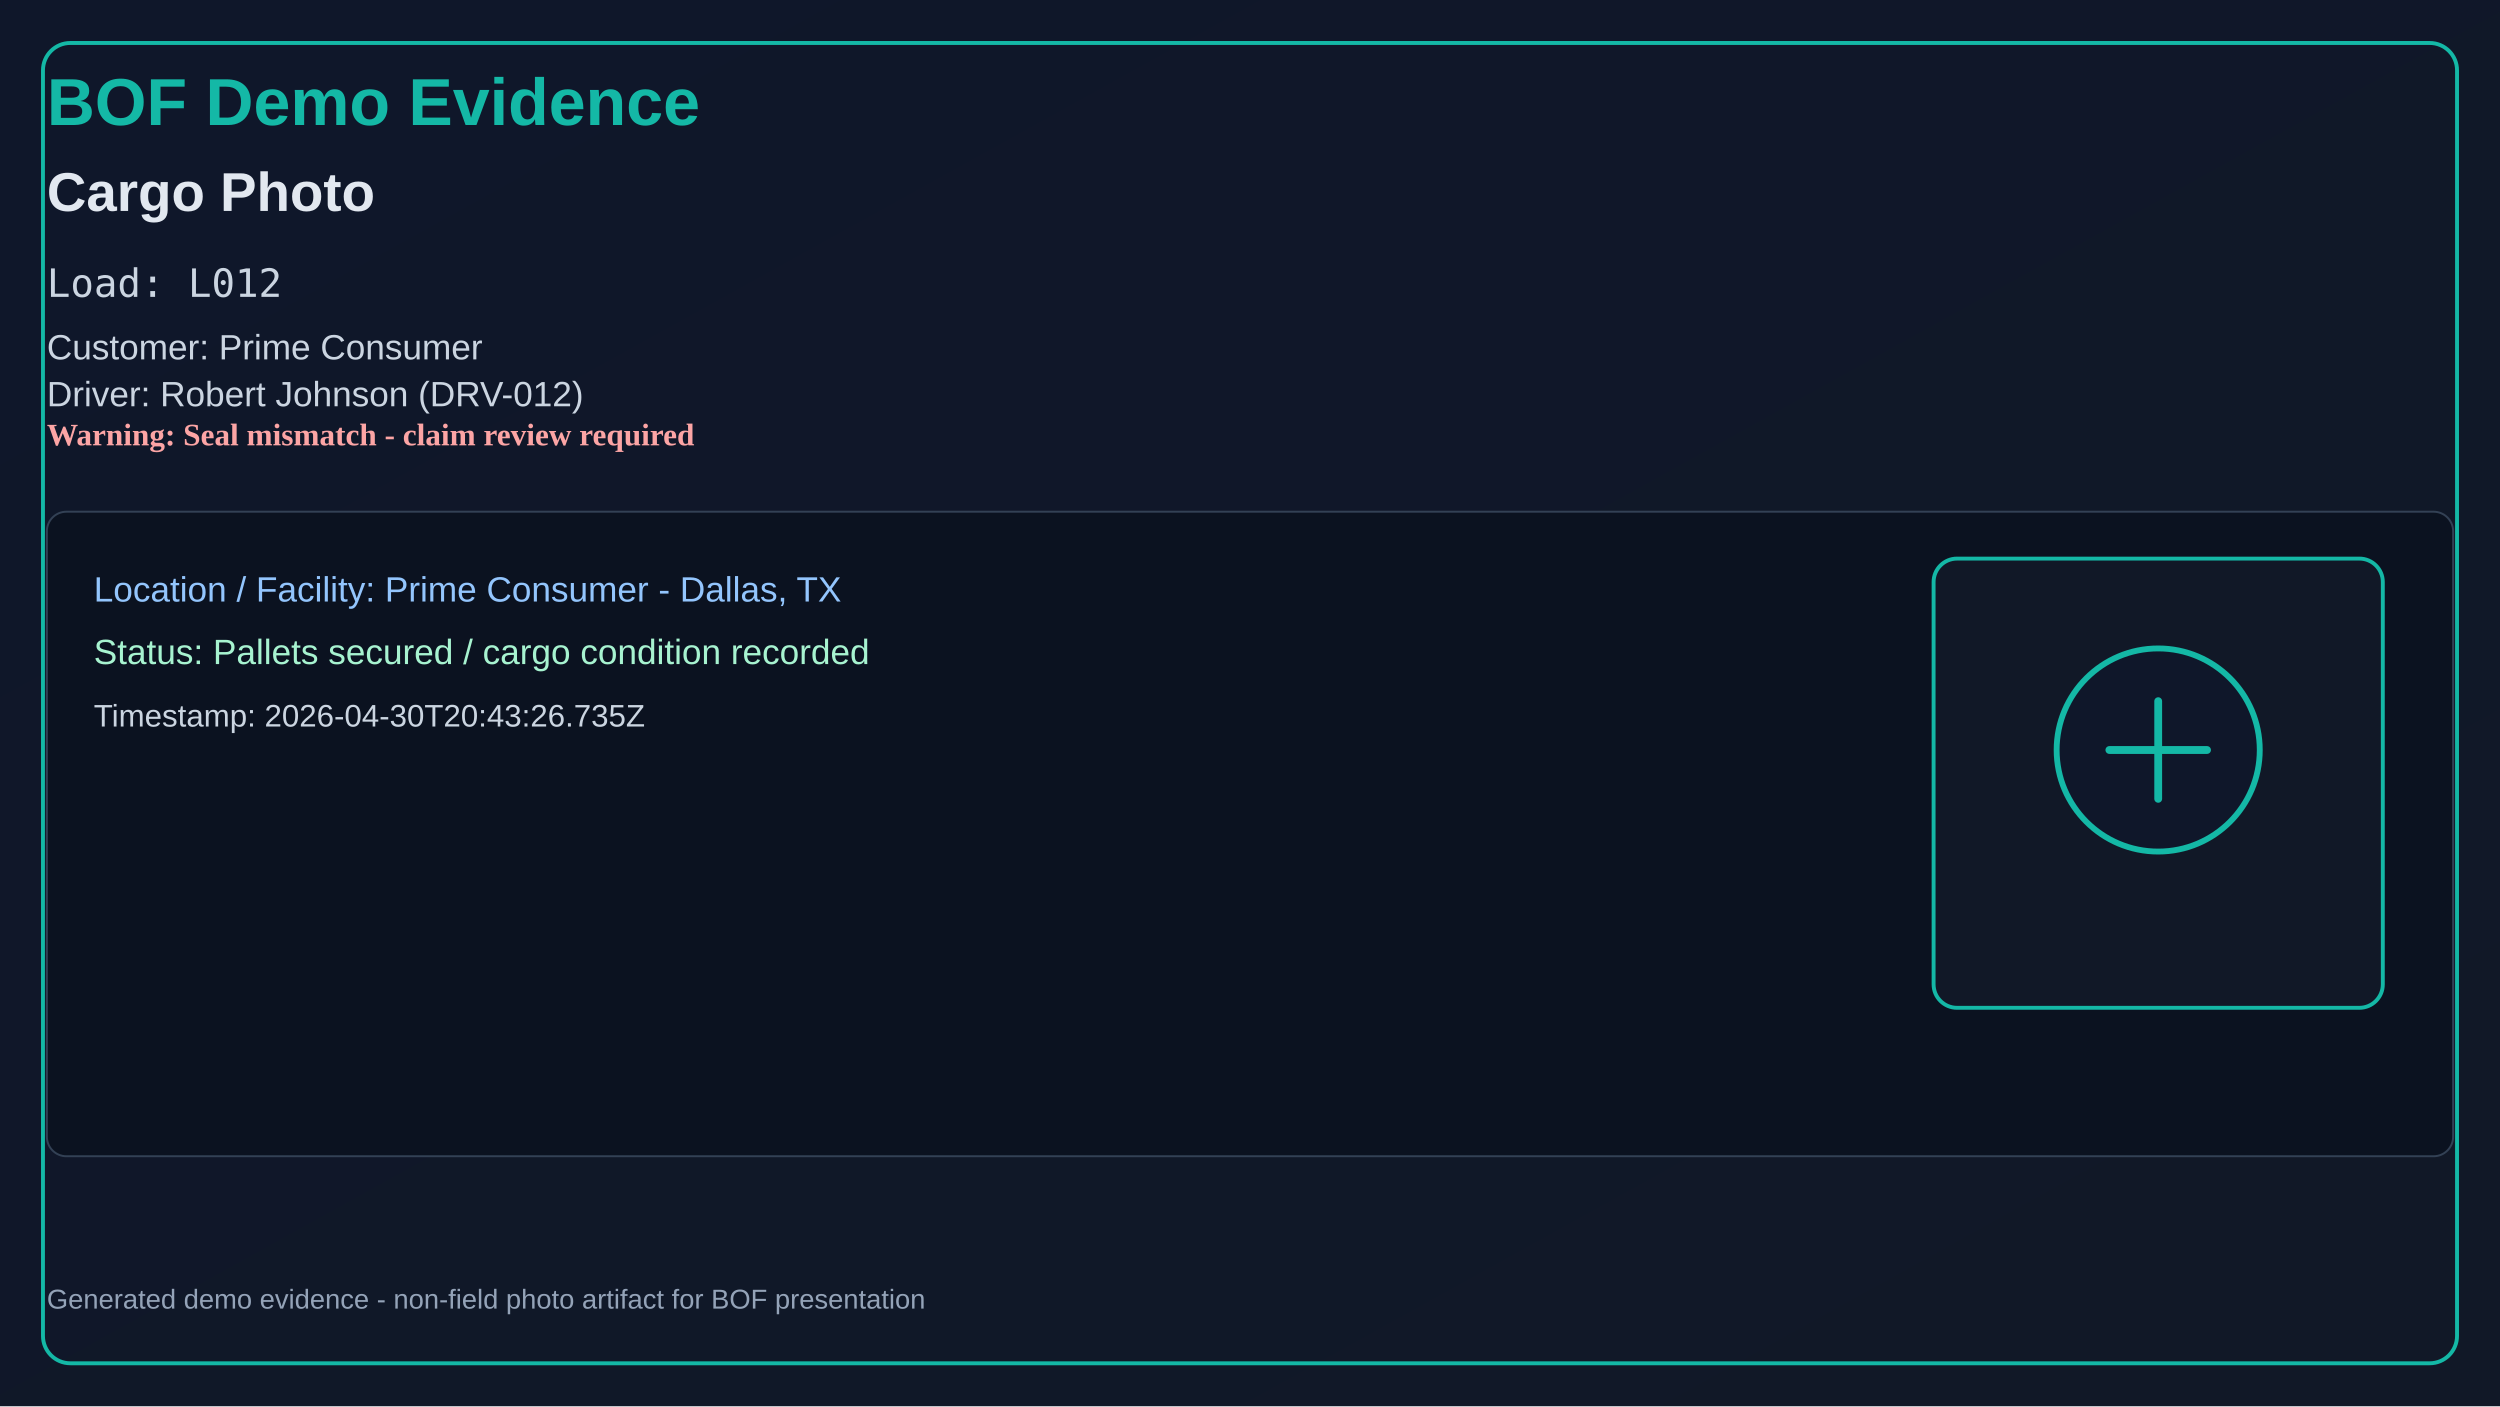
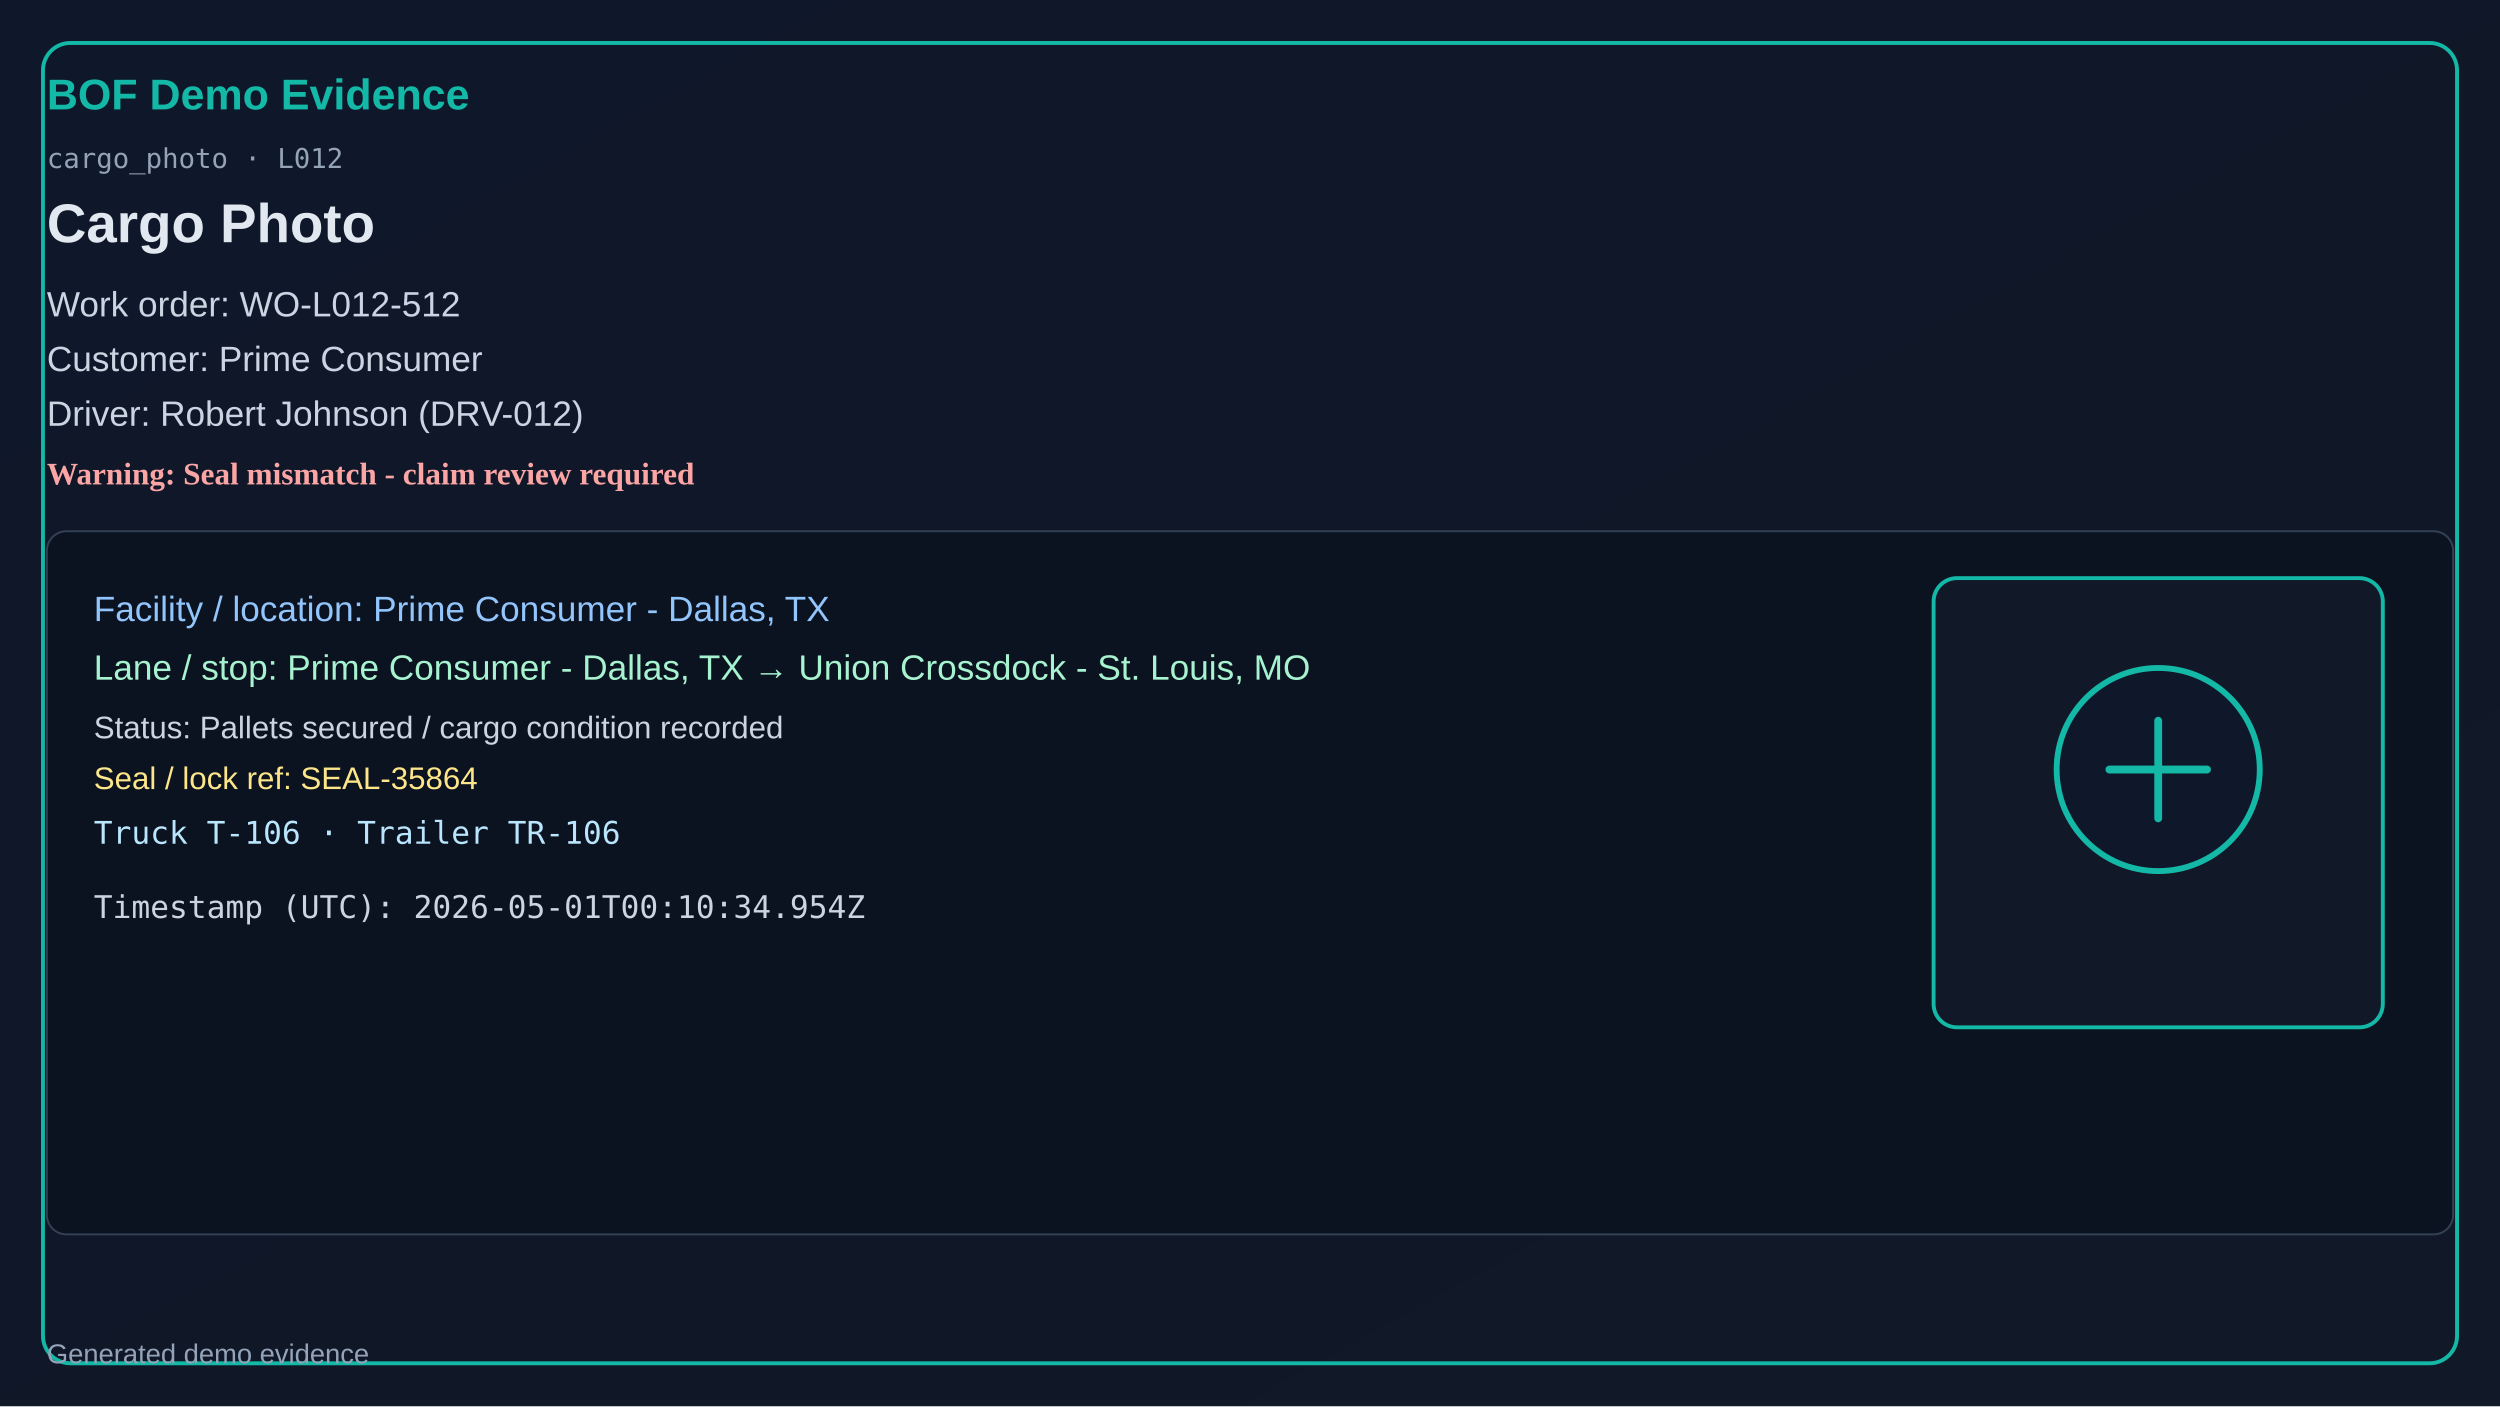
<svg xmlns="http://www.w3.org/2000/svg" width="1280" height="720" viewBox="0 0 1280 720">
  <defs>
    <linearGradient id="bg" x1="0" y1="0" x2="1" y2="1">
      <stop offset="0%" stop-color="#0f172a" />
      <stop offset="100%" stop-color="#111827" />
    </linearGradient>
  </defs>
  <rect x="0" y="0" width="1280" height="720" fill="url(#bg)" />
  <rect x="22" y="22" width="1236" height="676" rx="14" fill="none" stroke="#14b8a6" stroke-width="2" />
-   <text x="24" y="64" fill="#14b8a6" font-size="34" font-family="Segoe UI, Arial" font-weight="700">BOF Demo Evidence</text>
-   <text x="24" y="108" fill="#e2e8f0" font-size="28" font-family="Segoe UI, Arial" font-weight="600">Cargo Photo</text>
-   <text x="24" y="152" fill="#cbd5e1" font-size="20" font-family="Consolas, monospace">Load: L012</text>
-   <text x="24" y="184" fill="#cbd5e1" font-size="18" font-family="Segoe UI, Arial">Customer: Prime Consumer</text>
-   <text x="24" y="208" fill="#cbd5e1" font-size="18" font-family="Segoe UI, Arial">Driver: Robert Johnson (DRV-012)</text>
-   <text x="24" y="228" fill="#fca5a5" font-size="16" font-weight="700">Warning: Seal mismatch - claim review required</text>
-   <rect x="24" y="262" width="1232" height="330" rx="10" fill="#0b1220" stroke="#334155" />
-   <text x="48" y="308" fill="#93c5fd" font-size="18" font-family="Segoe UI, Arial">Location / Facility: Prime Consumer - Dallas, TX</text>
-   <text x="48" y="340" fill="#a7f3d0" font-size="18" font-family="Segoe UI, Arial">Status: Pallets secured / cargo condition recorded</text>
-   <text x="48" y="372" fill="#cbd5e1" font-size="16" font-family="Segoe UI, Arial">Timestamp: 2026-04-30T20:43:26.735Z</text>
-   <rect x="990" y="286" width="230" height="230" rx="12" fill="#111827" stroke="#14b8a6" stroke-width="2" />
-   <circle cx="1105" cy="384" r="52" fill="#0f172a" stroke="#14b8a6" stroke-width="3" />
-   <path d="M1080 384h50M1105 359v50" stroke="#14b8a6" stroke-width="4" stroke-linecap="round" />
-   <text x="24" y="670" fill="#94a3b8" font-size="14" font-family="Segoe UI, Arial">
-     Generated demo evidence - non-field photo artifact for BOF presentation
-   </text>
+   <text x="24" y="56" fill="#14b8a6" font-size="22" font-family="Segoe UI, Arial" font-weight="700">BOF Demo Evidence</text>
+   <text x="24" y="86" fill="#94a3b8" font-size="14" font-family="Consolas, monospace">cargo_photo · L012</text>
+   <text x="24" y="124" fill="#e2e8f0" font-size="28" font-family="Segoe UI, Arial" font-weight="600">Cargo Photo</text>
+   <text x="24" y="162" fill="#cbd5e1" font-size="18" font-family="Segoe UI, Arial">Work order: WO-L012-512</text>
+   <text x="24" y="190" fill="#cbd5e1" font-size="18" font-family="Segoe UI, Arial">Customer: Prime Consumer</text>
+   <text x="24" y="218" fill="#cbd5e1" font-size="18" font-family="Segoe UI, Arial">Driver: Robert Johnson (DRV-012)</text>
+   <text x="24" y="248" fill="#fca5a5" font-size="16" font-weight="700">Warning: Seal mismatch - claim review required</text>
+   <rect x="24" y="272" width="1232" height="360" rx="10" fill="#0b1220" stroke="#334155" />
+   <text x="48" y="318" fill="#93c5fd" font-size="18" font-family="Segoe UI, Arial">Facility / location: Prime Consumer - Dallas, TX</text>
+   <text x="48" y="348" fill="#a7f3d0" font-size="18" font-family="Segoe UI, Arial">Lane / stop: Prime Consumer - Dallas, TX → Union Crossdock - St. Louis, MO</text>
+   <text x="48" y="378" fill="#cbd5e1" font-size="16" font-family="Segoe UI, Arial">Status: Pallets secured / cargo condition recorded</text>
+   <text x="48" y="404" fill="#fde68a" font-size="16" font-family="Segoe UI, Arial">Seal / lock ref: SEAL-35864</text>
+   <text x="48" y="432" fill="#bae6fd" font-size="16" font-family="Consolas, monospace">Truck T-106 · Trailer TR-106</text>
+   <text x="48" y="470" fill="#cbd5e1" font-size="16" font-family="Consolas, monospace">Timestamp (UTC): 2026-05-01T00:10:34.954Z</text>
+   <rect x="990" y="296" width="230" height="230" rx="12" fill="#111827" stroke="#14b8a6" stroke-width="2" />
+   <circle cx="1105" cy="394" r="52" fill="#0f172a" stroke="#14b8a6" stroke-width="3" />
+   <path d="M1080 394h50M1105 369v50" stroke="#14b8a6" stroke-width="4" stroke-linecap="round" />
+   <text x="24" y="698" fill="#94a3b8" font-size="14" font-family="Segoe UI, Arial">Generated demo evidence</text>
</svg>
